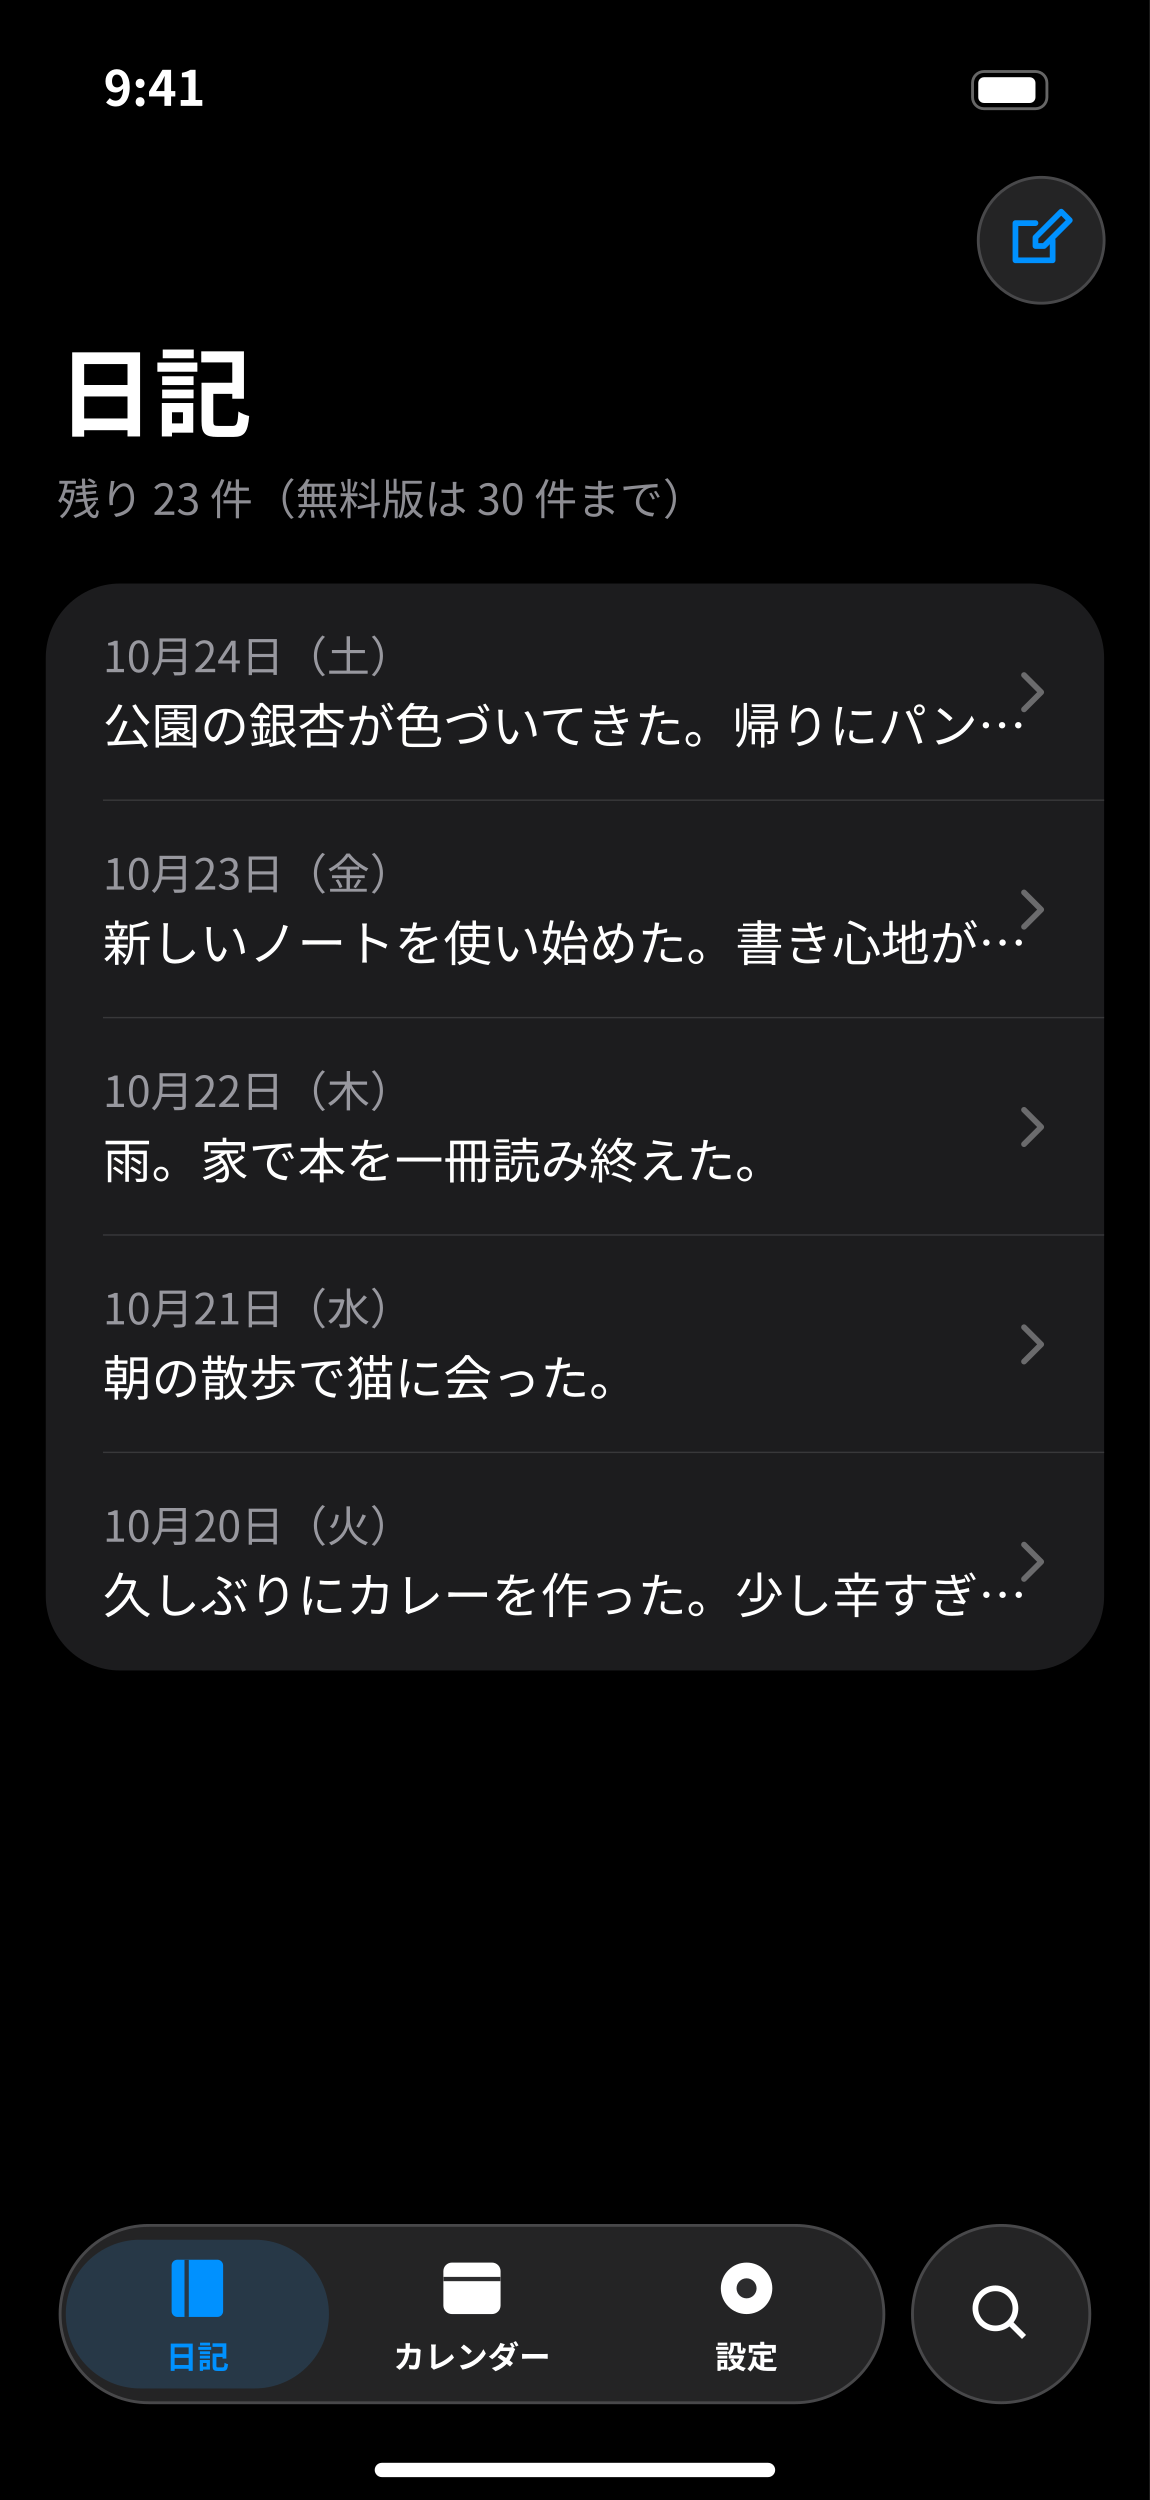
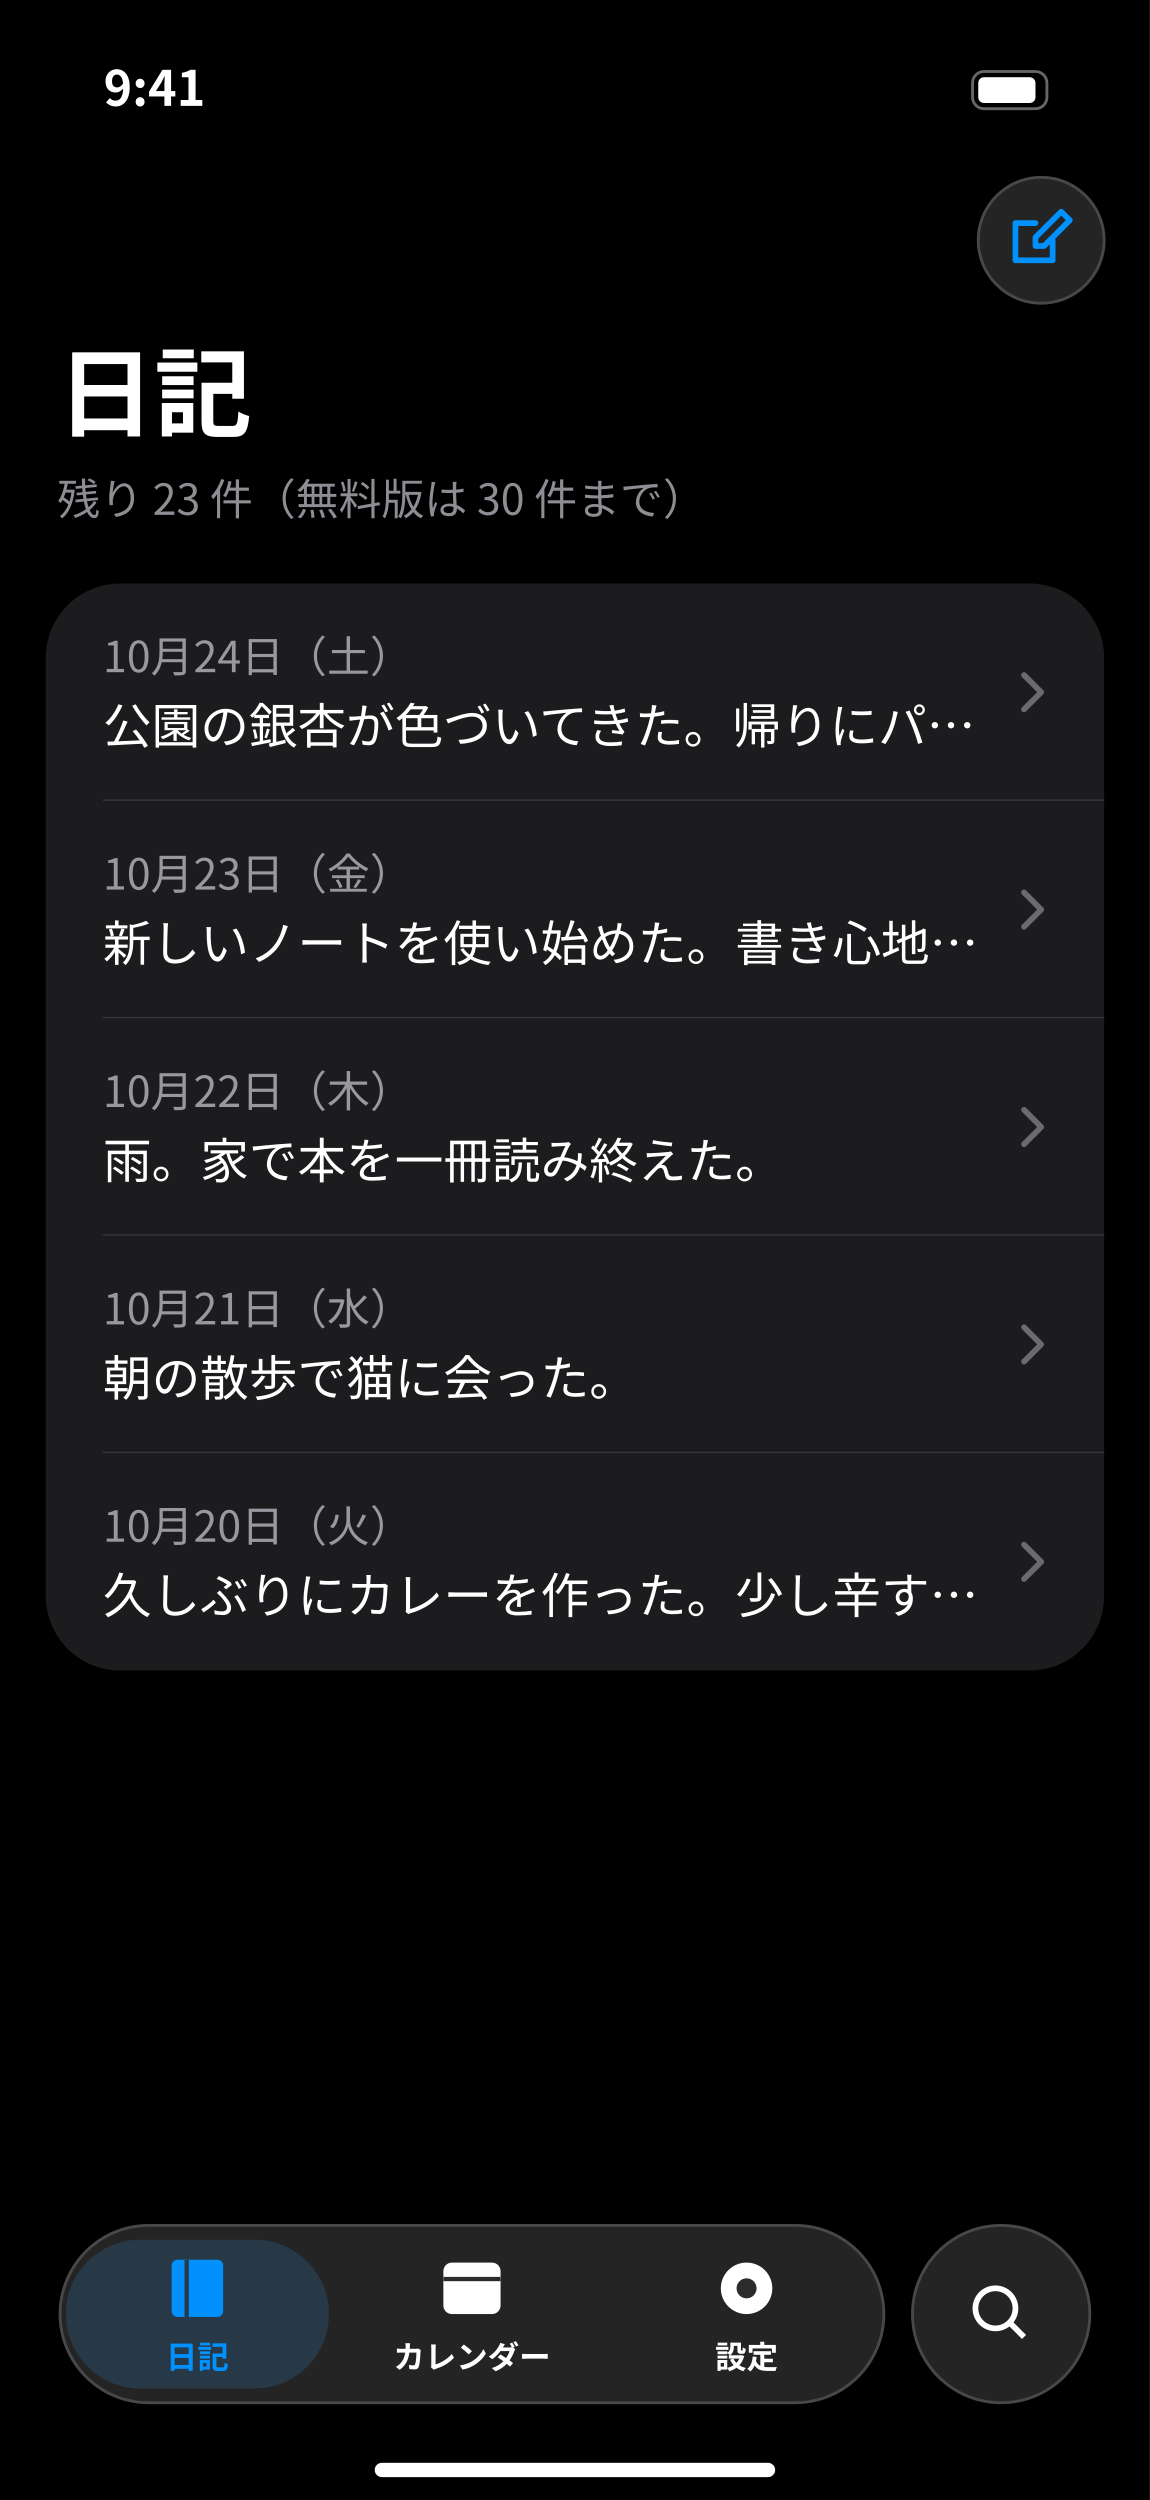
<svg xmlns="http://www.w3.org/2000/svg" width="402" height="874" viewBox="0 0 402 874" data-bg="#000000">
  <rect width="100%" height="100%" fill="#000000" />
  <text x="54" y="37" font-family="-apple-system, 'SF Pro Text', 'Hiragino Sans', 'Noto Sans JP', 'Noto Sans CJK JP', sans-serif" font-size="17" font-weight="600" fill="#FFFFFF" text-anchor="middle">9:41</text>
  <rect x="340" y="25" width="26" height="13" rx="4" fill="none" stroke="#FFFFFF" stroke-opacity="0.4" />
  <rect x="342" y="27" width="20" height="9" rx="2" fill="#FFFFFF" />
  <circle cx="364" cy="84" r="22" fill="#2C2C2E" fill-opacity="0.82" stroke="#48484A" />
  <g transform="translate(352,72) scale(1.0)" fill="none" stroke="#0091FF" stroke-width="2" stroke-linecap="round" stroke-linejoin="round">
    <path d="M3 6h7M3 6v13h13v-7" />
    <path d="M19 2l3 3-9 9h-3v-3z" />
  </g>
  <text x="20" y="150" font-family="-apple-system, 'SF Pro Text', 'Hiragino Sans', 'Noto Sans JP', 'Noto Sans CJK JP', sans-serif" font-size="34" font-weight="700" fill="#FFFFFF" text-anchor="start">日記</text>
  <text x="20" y="180" font-family="-apple-system, 'SF Pro Text', 'Hiragino Sans', 'Noto Sans JP', 'Noto Sans CJK JP', sans-serif" font-size="15" font-weight="400" fill="#EBEBF5" text-anchor="start" opacity="0.6">残り 23 件（無料版は 30 件まで）</text>
  <rect x="16" y="204" width="370" height="380" rx="26" fill="#1C1C1E" />
  <text x="36" y="235" font-family="-apple-system, 'SF Pro Text', 'Hiragino Sans', 'Noto Sans JP', 'Noto Sans CJK JP', sans-serif" font-size="15" font-weight="400" fill="#EBEBF5" text-anchor="start" opacity="0.6" data-bg="#1C1C1E">10月24日（土）</text>
-   <text x="36" y="260" font-family="-apple-system, 'SF Pro Text', 'Hiragino Sans', 'Noto Sans JP', 'Noto Sans CJK JP', sans-serif" font-size="17" font-weight="400" fill="#FFFFFF" text-anchor="start" data-bg="#1C1C1E">公園の銀杏が色づいてきた。帰りにパン…</text>
+   <text x="36" y="260" font-family="-apple-system, 'SF Pro Text', 'Hiragino Sans', 'Noto Sans JP', 'Noto Sans CJK JP', sans-serif" font-size="17" font-weight="400" fill="#FFFFFF" text-anchor="start" data-bg="#1C1C1E">公園の銀杏が色づいてきた。帰りにパ…</text>
  <path d="M358 236l6 6-6 6" fill="none" stroke="#FFFFFF" stroke-opacity="0.35" stroke-width="2" stroke-linecap="round" stroke-linejoin="round" />
  <rect x="36" y="279.5" width="350" height="0.5" fill="#38383A" />
  <text x="36" y="311" font-family="-apple-system, 'SF Pro Text', 'Hiragino Sans', 'Noto Sans JP', 'Noto Sans CJK JP', sans-serif" font-size="15" font-weight="400" fill="#EBEBF5" text-anchor="start" opacity="0.6" data-bg="#1C1C1E">10月23日（金）</text>
-   <text x="36" y="336" font-family="-apple-system, 'SF Pro Text', 'Hiragino Sans', 'Noto Sans JP', 'Noto Sans CJK JP', sans-serif" font-size="17" font-weight="400" fill="#FFFFFF" text-anchor="start" data-bg="#1C1C1E">新しいノートを使い始めた。書き心地が…</text>
+   <text x="36" y="336" font-family="-apple-system, 'SF Pro Text', 'Hiragino Sans', 'Noto Sans JP', 'Noto Sans CJK JP', sans-serif" font-size="17" font-weight="400" fill="#FFFFFF" text-anchor="start" data-bg="#1C1C1E">新しいノートを使い始めた。書き心地…</text>
  <path d="M358 312l6 6-6 6" fill="none" stroke="#FFFFFF" stroke-opacity="0.35" stroke-width="2" stroke-linecap="round" stroke-linejoin="round" />
  <rect x="36" y="355.5" width="350" height="0.5" fill="#38383A" />
  <text x="36" y="387" font-family="-apple-system, 'SF Pro Text', 'Hiragino Sans', 'Noto Sans JP', 'Noto Sans CJK JP', sans-serif" font-size="15" font-weight="400" fill="#EBEBF5" text-anchor="start" opacity="0.6" data-bg="#1C1C1E">10月22日（木）</text>
  <text x="36" y="412" font-family="-apple-system, 'SF Pro Text', 'Hiragino Sans', 'Noto Sans JP', 'Noto Sans CJK JP', sans-serif" font-size="17" font-weight="400" fill="#FFFFFF" text-anchor="start" data-bg="#1C1C1E">雨。家で本を一冊読み終えた。</text>
  <path d="M358 388l6 6-6 6" fill="none" stroke="#FFFFFF" stroke-opacity="0.35" stroke-width="2" stroke-linecap="round" stroke-linejoin="round" />
  <rect x="36" y="431.5" width="350" height="0.5" fill="#38383A" />
  <text x="36" y="463" font-family="-apple-system, 'SF Pro Text', 'Hiragino Sans', 'Noto Sans JP', 'Noto Sans CJK JP', sans-serif" font-size="15" font-weight="400" fill="#EBEBF5" text-anchor="start" opacity="0.6" data-bg="#1C1C1E">10月21日（水）</text>
  <text x="36" y="488" font-family="-apple-system, 'SF Pro Text', 'Hiragino Sans', 'Noto Sans JP', 'Noto Sans CJK JP', sans-serif" font-size="17" font-weight="400" fill="#FFFFFF" text-anchor="start" data-bg="#1C1C1E">朝の散歩で猫に会った。</text>
  <path d="M358 464l6 6-6 6" fill="none" stroke="#FFFFFF" stroke-opacity="0.35" stroke-width="2" stroke-linecap="round" stroke-linejoin="round" />
  <rect x="36" y="507.5" width="350" height="0.5" fill="#38383A" />
  <text x="36" y="539" font-family="-apple-system, 'SF Pro Text', 'Hiragino Sans', 'Noto Sans JP', 'Noto Sans CJK JP', sans-serif" font-size="15" font-weight="400" fill="#EBEBF5" text-anchor="start" opacity="0.6" data-bg="#1C1C1E">10月20日（火）</text>
-   <text x="36" y="564" font-family="-apple-system, 'SF Pro Text', 'Hiragino Sans', 'Noto Sans JP', 'Noto Sans CJK JP', sans-serif" font-size="17" font-weight="400" fill="#FFFFFF" text-anchor="start" data-bg="#1C1C1E">久しぶりにカレーを作った。少し辛すぎ…</text>
+   <text x="36" y="564" font-family="-apple-system, 'SF Pro Text', 'Hiragino Sans', 'Noto Sans JP', 'Noto Sans CJK JP', sans-serif" font-size="17" font-weight="400" fill="#FFFFFF" text-anchor="start" data-bg="#1C1C1E">久しぶりにカレーを作った。少し辛す…</text>
  <path d="M358 540l6 6-6 6" fill="none" stroke="#FFFFFF" stroke-opacity="0.35" stroke-width="2" stroke-linecap="round" stroke-linejoin="round" />
  <rect x="21.0" y="778" width="288" height="62" rx="31" fill="#2C2C2E" fill-opacity="0.82" stroke="#48484A" />
  <rect x="23.0" y="783" width="92" height="52" rx="26" fill="#273847" />
  <rect x="60.0" y="790" width="18" height="20" rx="2" fill="#0091FF" />
  <rect x="64.5" y="790" width="1.5" height="20" fill="#273847" />
  <text x="69.0" y="828" font-family="-apple-system, 'SF Pro Text', 'Hiragino Sans', 'Noto Sans JP', 'Noto Sans CJK JP', sans-serif" font-size="11" font-weight="600" fill="#0091FF" text-anchor="middle" data-bg="#273847">日記</text>
  <rect x="155.0" y="791" width="20" height="18" rx="3" fill="#FFFFFF" />
  <rect x="155.0" y="796" width="20" height="1.5" fill="#2C2C2E" />
  <text x="165.0" y="828" font-family="-apple-system, 'SF Pro Text', 'Hiragino Sans', 'Noto Sans JP', 'Noto Sans CJK JP', sans-serif" font-size="11" font-weight="600" fill="#FFFFFF" text-anchor="middle" data-bg="#2C2C2E">カレンダー</text>
  <circle cx="261.0" cy="800" r="9" fill="#FFFFFF" />
  <circle cx="261.0" cy="800" r="3.5" fill="#2C2C2E" />
  <text x="261.0" y="828" font-family="-apple-system, 'SF Pro Text', 'Hiragino Sans', 'Noto Sans JP', 'Noto Sans CJK JP', sans-serif" font-size="11" font-weight="600" fill="#FFFFFF" text-anchor="middle" data-bg="#2C2C2E">設定</text>
  <circle cx="350.0" cy="809.0" r="31.0" fill="#2C2C2E" fill-opacity="0.82" stroke="#48484A" />
  <g fill="none" stroke="#FFFFFF" stroke-width="2">
    <circle cx="348.0" cy="807.0" r="7" />
    <path d="M353.0 812.0l5 5" />
  </g>
  <rect x="131.0" y="861" width="140" height="5" rx="2.5" fill="#FFFFFF" />
</svg>
